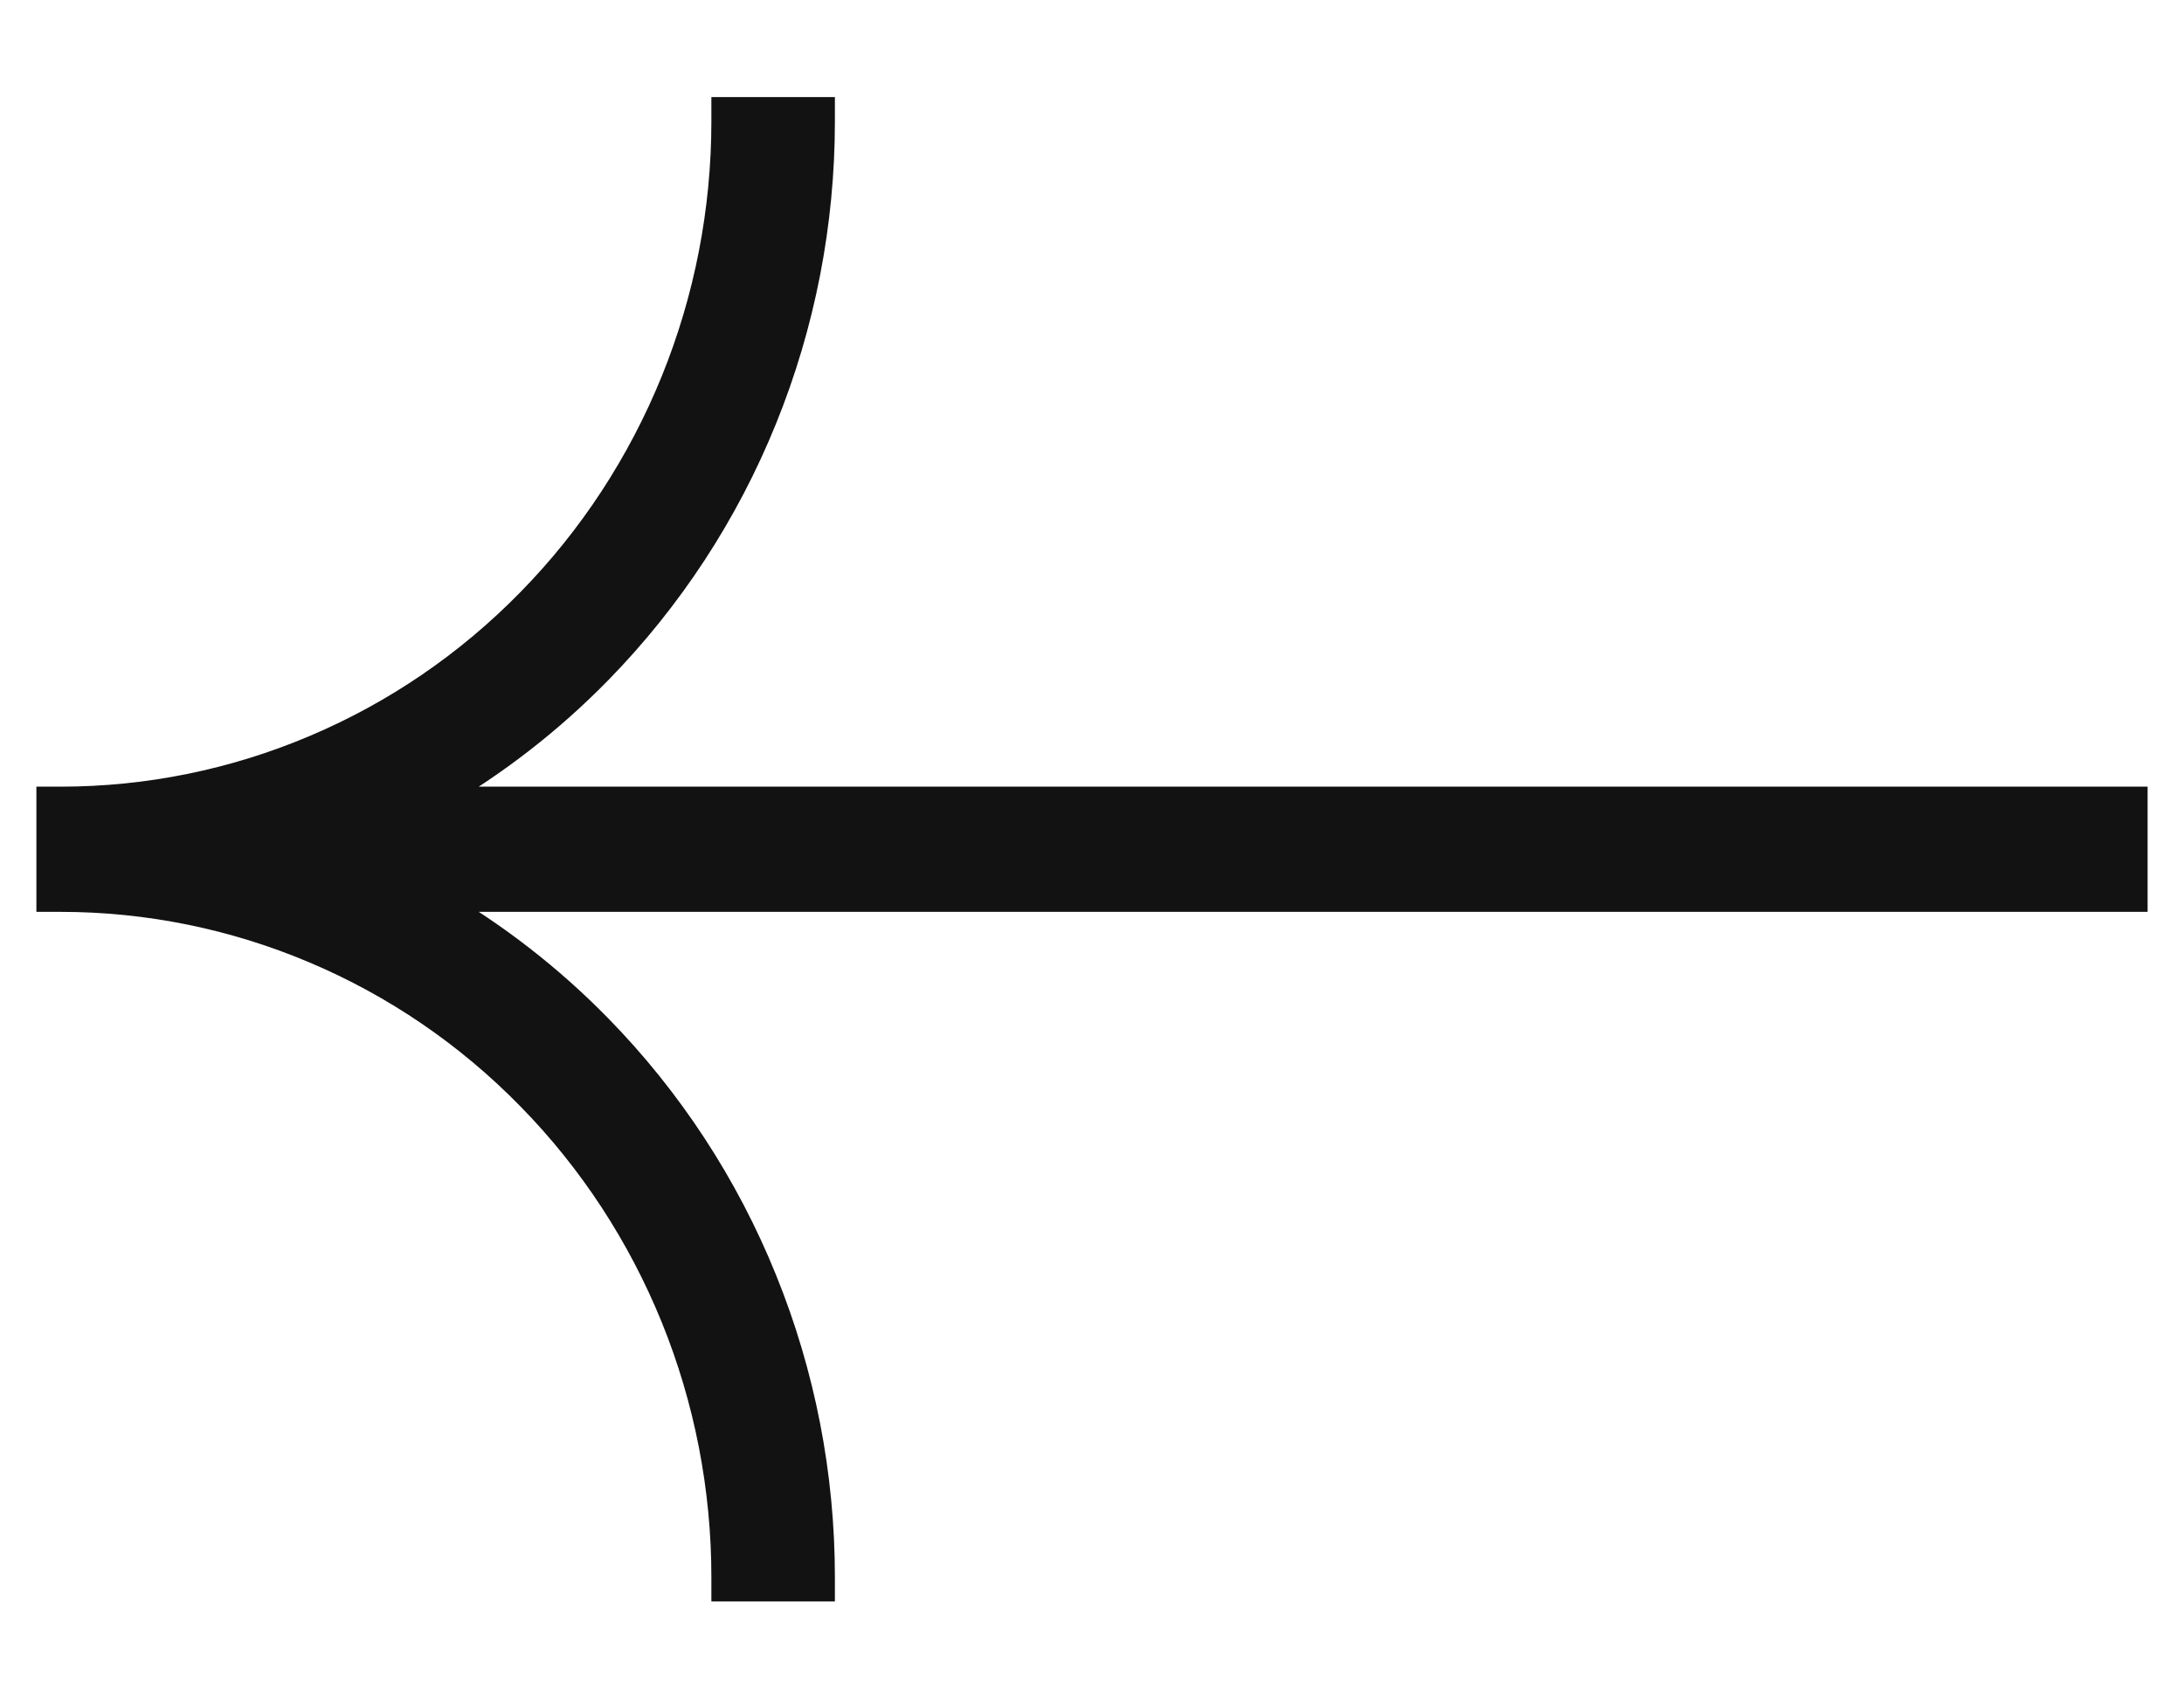
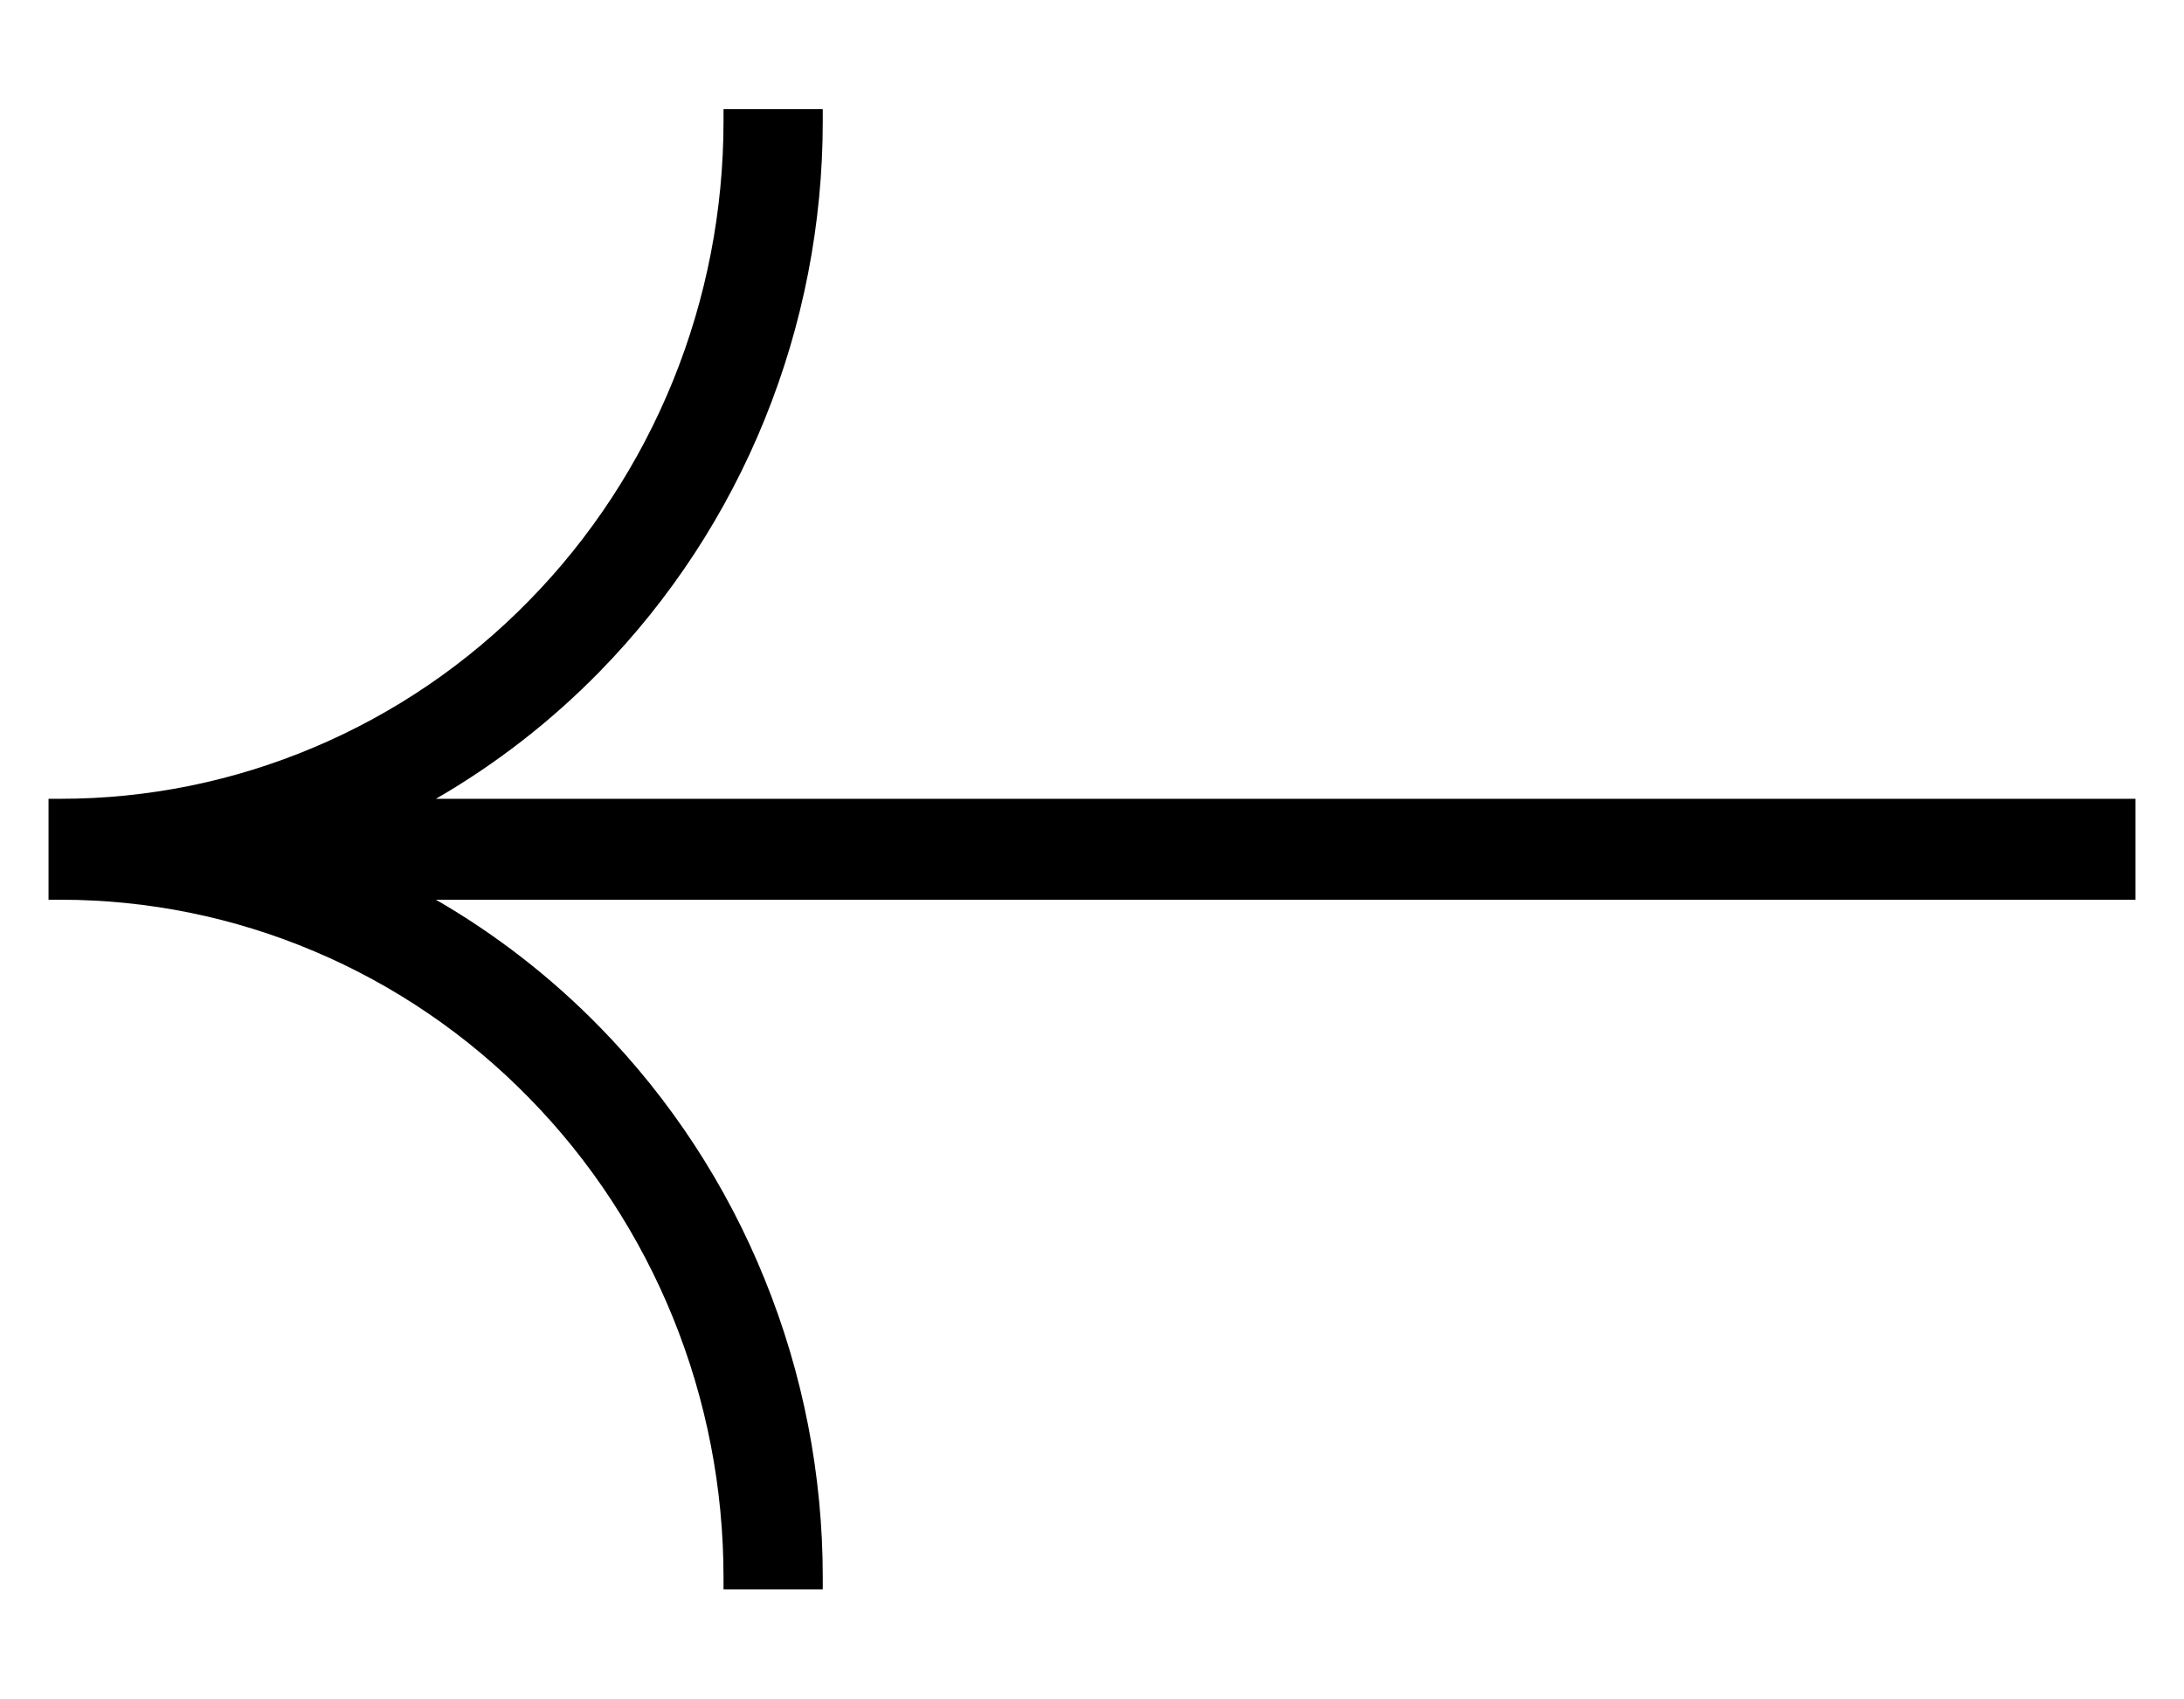
- <svg xmlns="http://www.w3.org/2000/svg" width="18" height="14" viewBox="0 0 18 14" fill="none">
-   <path d="M17.5 6.584L3.593 6.584C4.086 6.299 4.54 5.947 4.942 5.536C5.525 4.94 5.988 4.233 6.303 3.455C6.619 2.676 6.781 1.842 6.781 1L6.781 0.9L6.681 0.9L6.063 0.9L5.963 0.9L5.963 1C5.963 1.734 5.822 2.46 5.547 3.138C5.272 3.815 4.87 4.431 4.362 4.949C3.855 5.468 3.253 5.879 2.59 6.159C1.927 6.44 1.217 6.584 0.5 6.584L0.4 6.584L0.4 6.684L0.4 7.316L0.4 7.416L0.5 7.416C1.217 7.416 1.927 7.56 2.59 7.841C3.253 8.121 3.855 8.532 4.362 9.051C4.87 9.569 5.272 10.185 5.547 10.862C5.822 11.54 5.963 12.266 5.963 13L5.963 13.1L6.063 13.1L6.681 13.1L6.781 13.1L6.781 13C6.781 12.158 6.619 11.324 6.303 10.546C5.988 9.767 5.525 9.06 4.942 8.464C4.54 8.053 4.086 7.701 3.593 7.416L17.5 7.416L17.6 7.416L17.6 7.316L17.6 6.684L17.6 6.584L17.5 6.584Z" fill="#121212" stroke="#121212" stroke-width="0.2" />
+ <svg xmlns="http://www.w3.org/2000/svg" width="18" height="14" viewBox="0 0 18 14">
+   <path d="M17.5 6.584L3.593 6.584C4.086 6.299 4.54 5.947 4.942 5.536C5.525 4.94 5.988 4.233 6.303 3.455C6.619 2.676 6.781 1.842 6.781 1L6.781 0.9L6.681 0.9L6.063 0.9L5.963 0.9L5.963 1C5.963 1.734 5.822 2.46 5.547 3.138C5.272 3.815 4.87 4.431 4.362 4.949C3.855 5.468 3.253 5.879 2.59 6.159C1.927 6.44 1.217 6.584 0.5 6.584L0.4 6.584L0.4 6.684L0.4 7.316L0.4 7.416L0.5 7.416C1.217 7.416 1.927 7.56 2.59 7.841C3.253 8.121 3.855 8.532 4.362 9.051C4.87 9.569 5.272 10.185 5.547 10.862C5.822 11.54 5.963 12.266 5.963 13L5.963 13.1L6.063 13.1L6.681 13.1L6.781 13.1L6.781 13C6.781 12.158 6.619 11.324 6.303 10.546C5.988 9.767 5.525 9.06 4.942 8.464C4.54 8.053 4.086 7.701 3.593 7.416L17.5 7.416L17.6 7.416L17.6 7.316L17.6 6.684L17.6 6.584L17.5 6.584Z" stroke-width="0.2" />
</svg>
